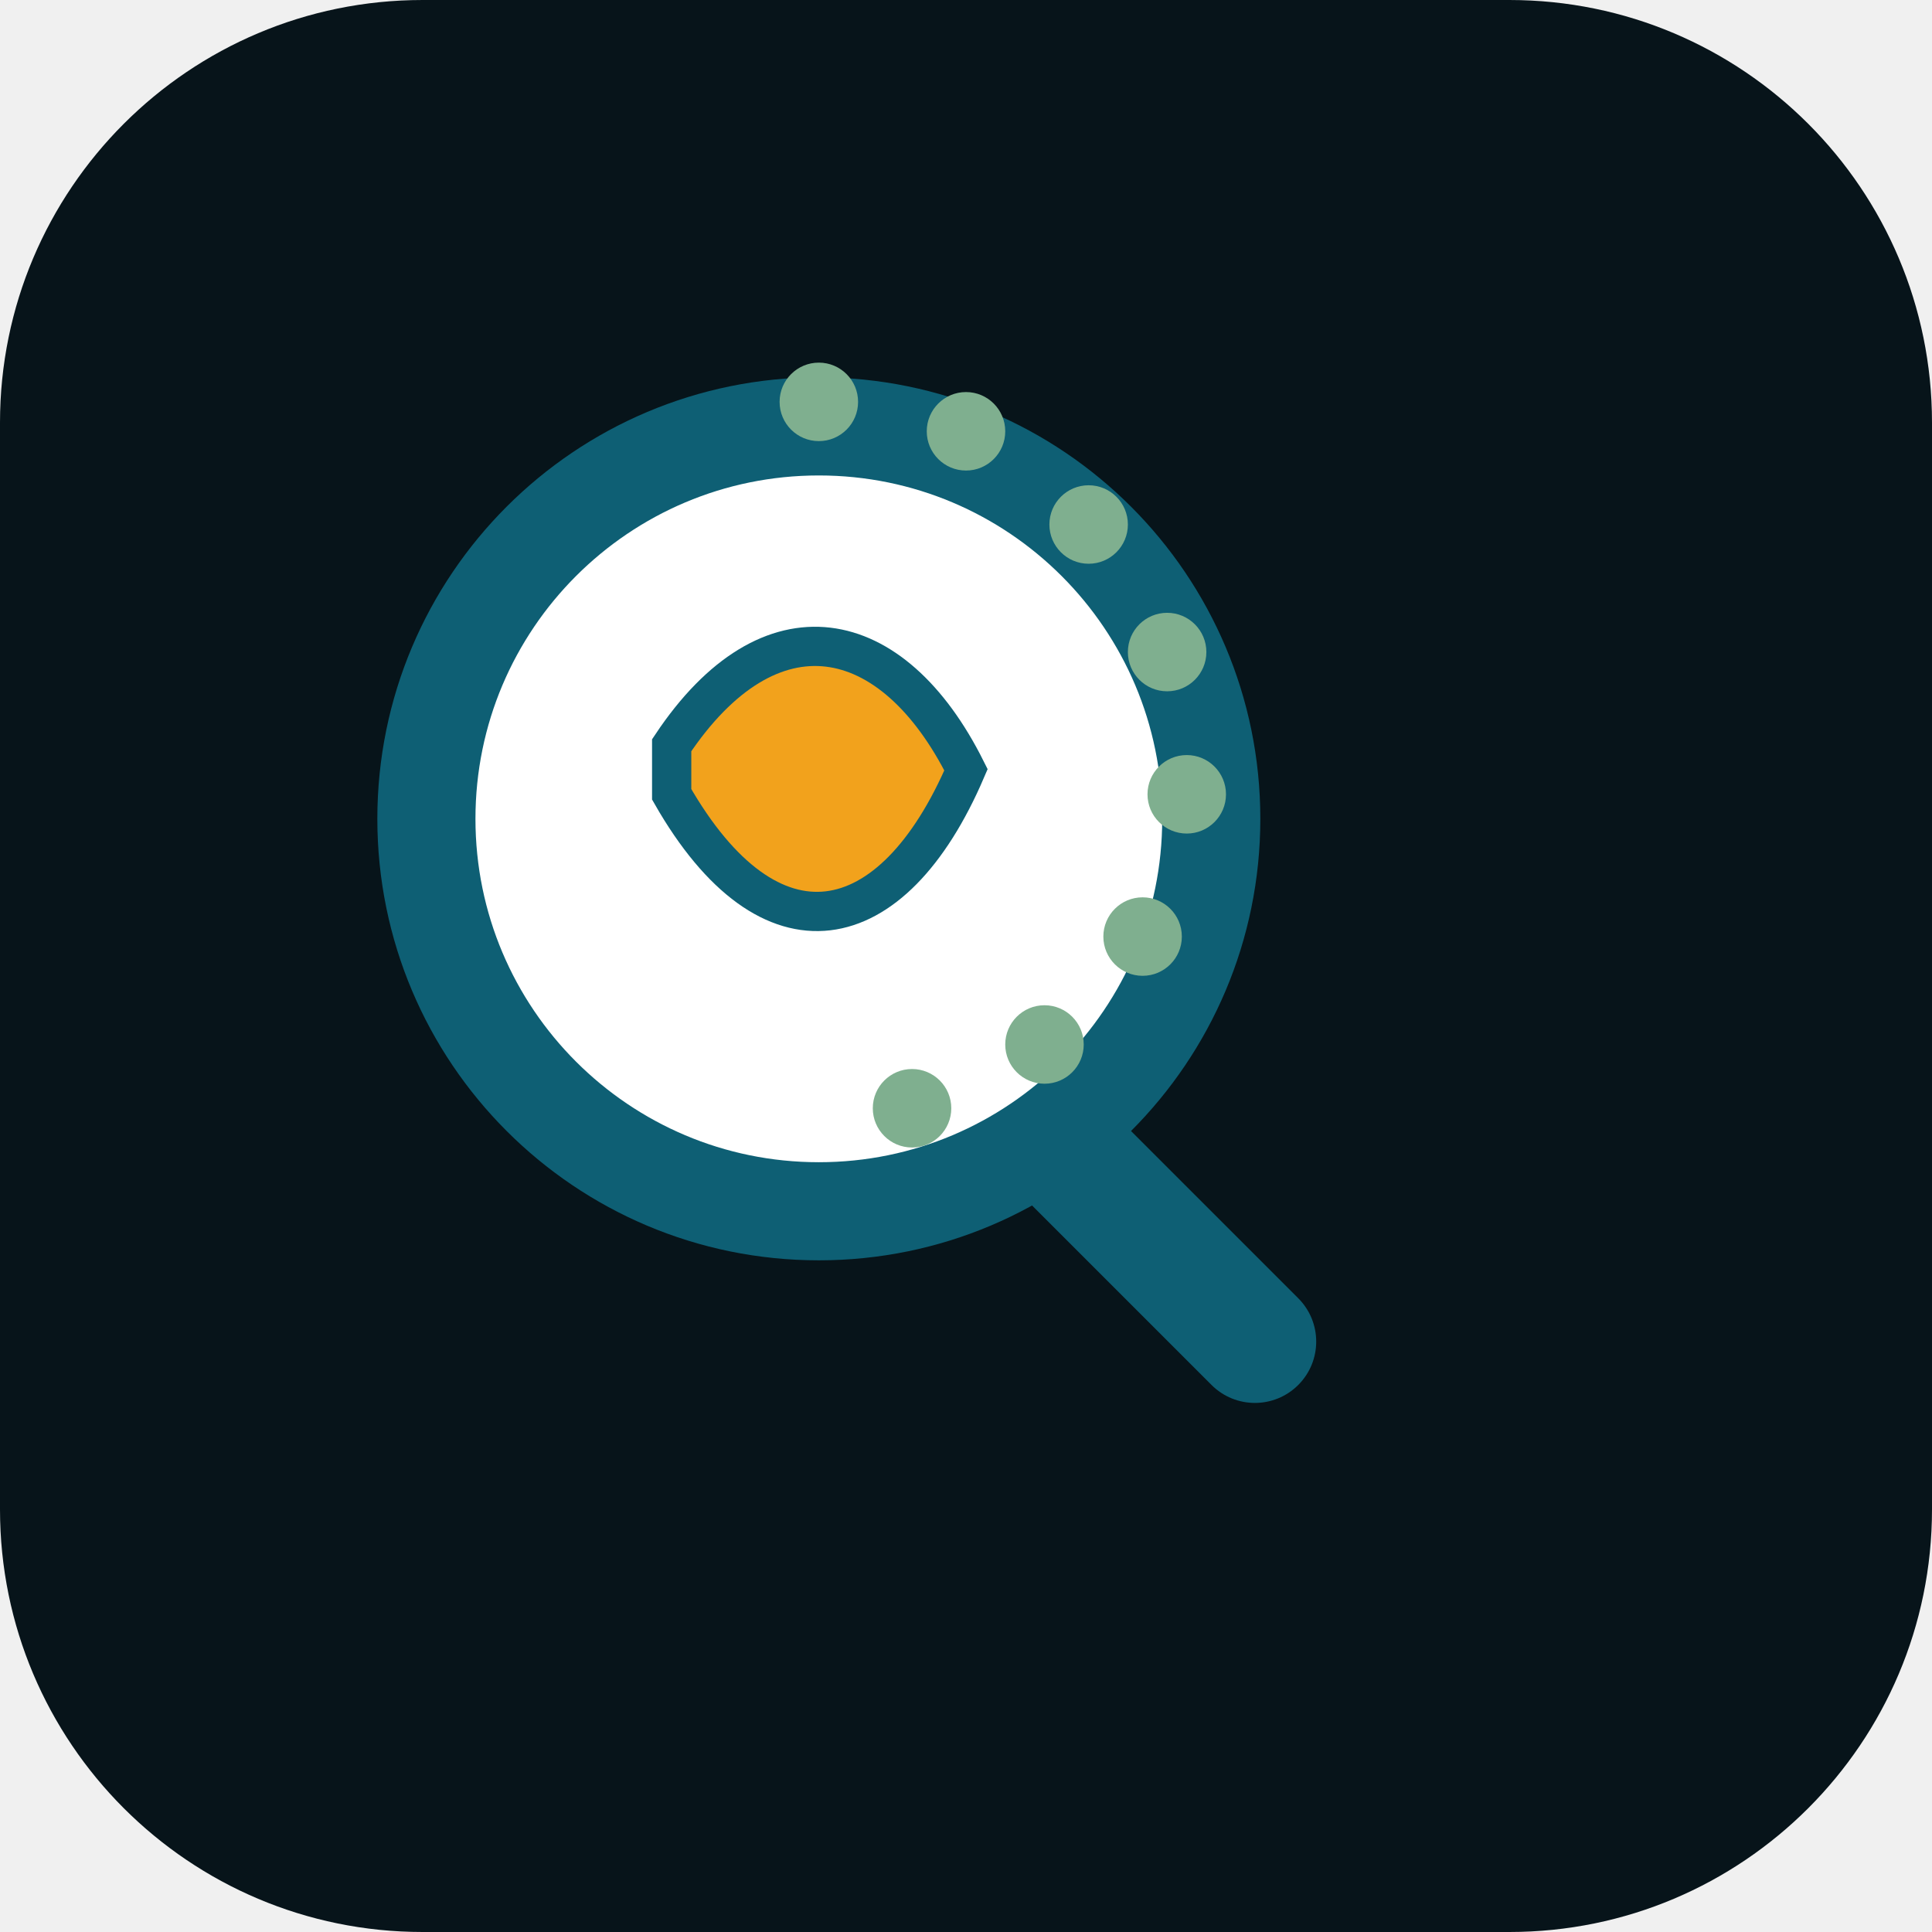
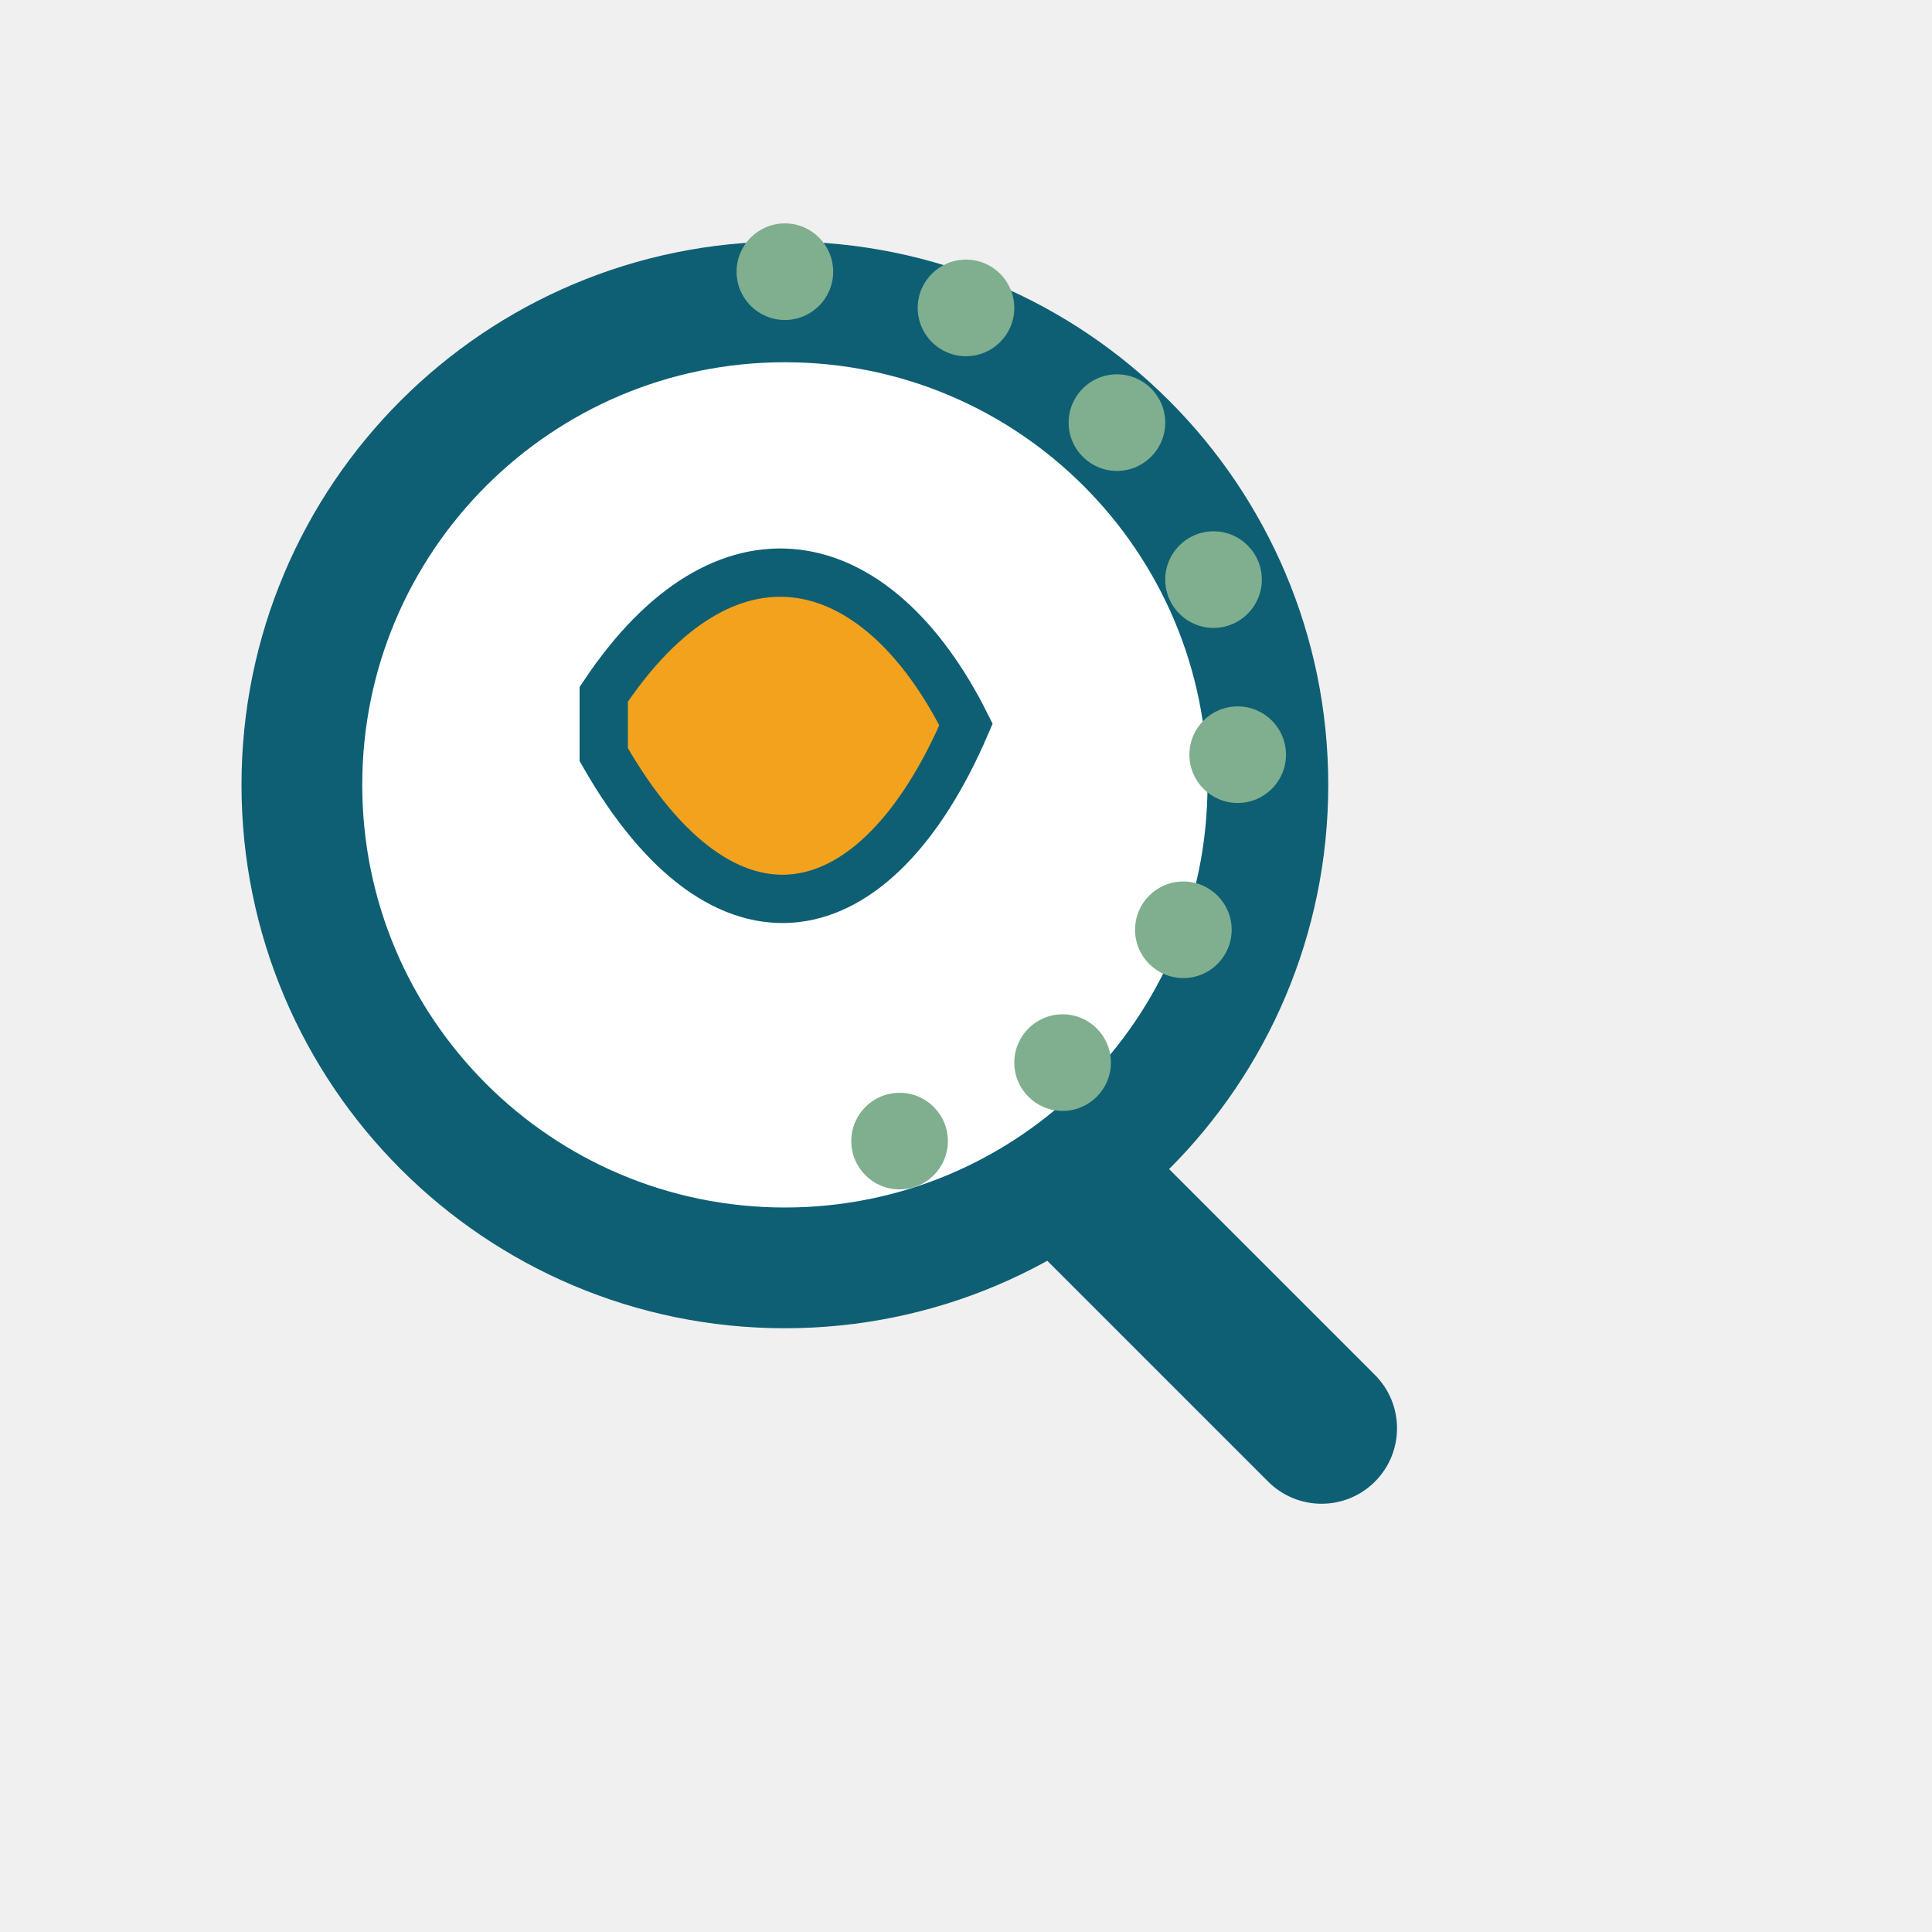
<svg xmlns="http://www.w3.org/2000/svg" viewBox="0 0 64 64">
-   <rect width="64" height="64" rx="14" fill="#07141A" />
-   <g transform="translate(6, 6) scale(0.8125)">
-     <circle cx="26" cy="26" r="16" fill="#fff" stroke="#0E5F74" stroke-width="4" />
-     <rect x="36" y="36" width="16" height="5" rx="2.5" transform="rotate(45 36 36)" fill="#0E5F74" />
-     <g fill="#7FAF8F">
-       <circle cx="26" cy="9" r="1.6" />
-       <circle cx="32" cy="10.2" r="1.6" />
-       <circle cx="37" cy="14" r="1.6" />
-       <circle cx="40.2" cy="19.2" r="1.6" />
-       <circle cx="41" cy="25" r="1.6" />
-       <circle cx="39.2" cy="30.8" r="1.6" />
-       <circle cx="35.2" cy="35.2" r="1.6" />
-       <circle cx="29.8" cy="37.8" r="1.6" />
-     </g>
-     <path d="M20 23c4-6 9-5 12 1-3 7-8 8-12 1z" fill="#F2A21C" stroke="#0E5F74" stroke-width="1.6" />
+   <circle cx="26" cy="26" r="16" fill="#fff" stroke="#0E5F74" stroke-width="4" />
+   <rect x="36" y="36" width="16" height="5" rx="2.5" transform="rotate(45 36 36)" fill="#0E5F74" />
+   <g fill="#7FAF8F">
+     <circle cx="26" cy="9" r="1.6" />
+     <circle cx="32" cy="10.2" r="1.6" />
+     <circle cx="37" cy="14" r="1.6" />
+     <circle cx="40.2" cy="19.2" r="1.6" />
+     <circle cx="41" cy="25" r="1.6" />
+     <circle cx="39.2" cy="30.8" r="1.6" />
+     <circle cx="35.2" cy="35.2" r="1.6" />
+     <circle cx="29.8" cy="37.8" r="1.6" />
  </g>
+   <path d="M20 23c4-6 9-5 12 1-3 7-8 8-12 1z" fill="#F2A21C" stroke="#0E5F74" stroke-width="1.6" />
</svg>
